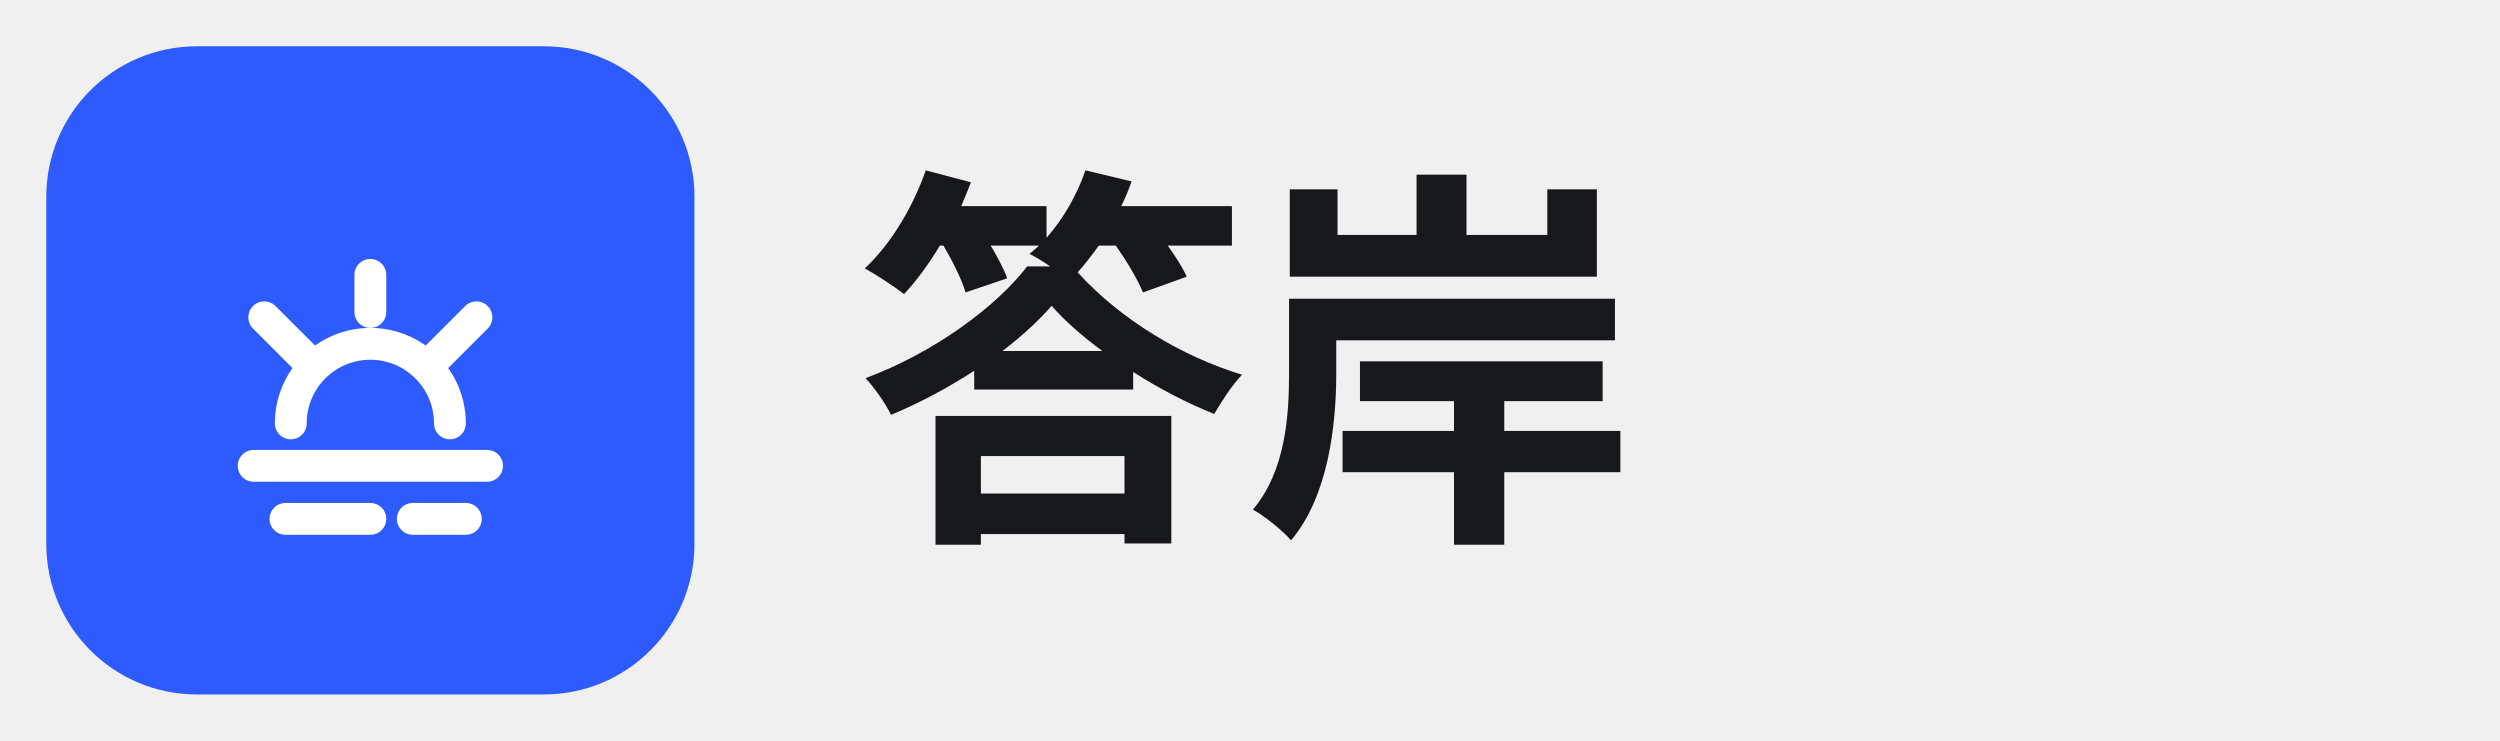
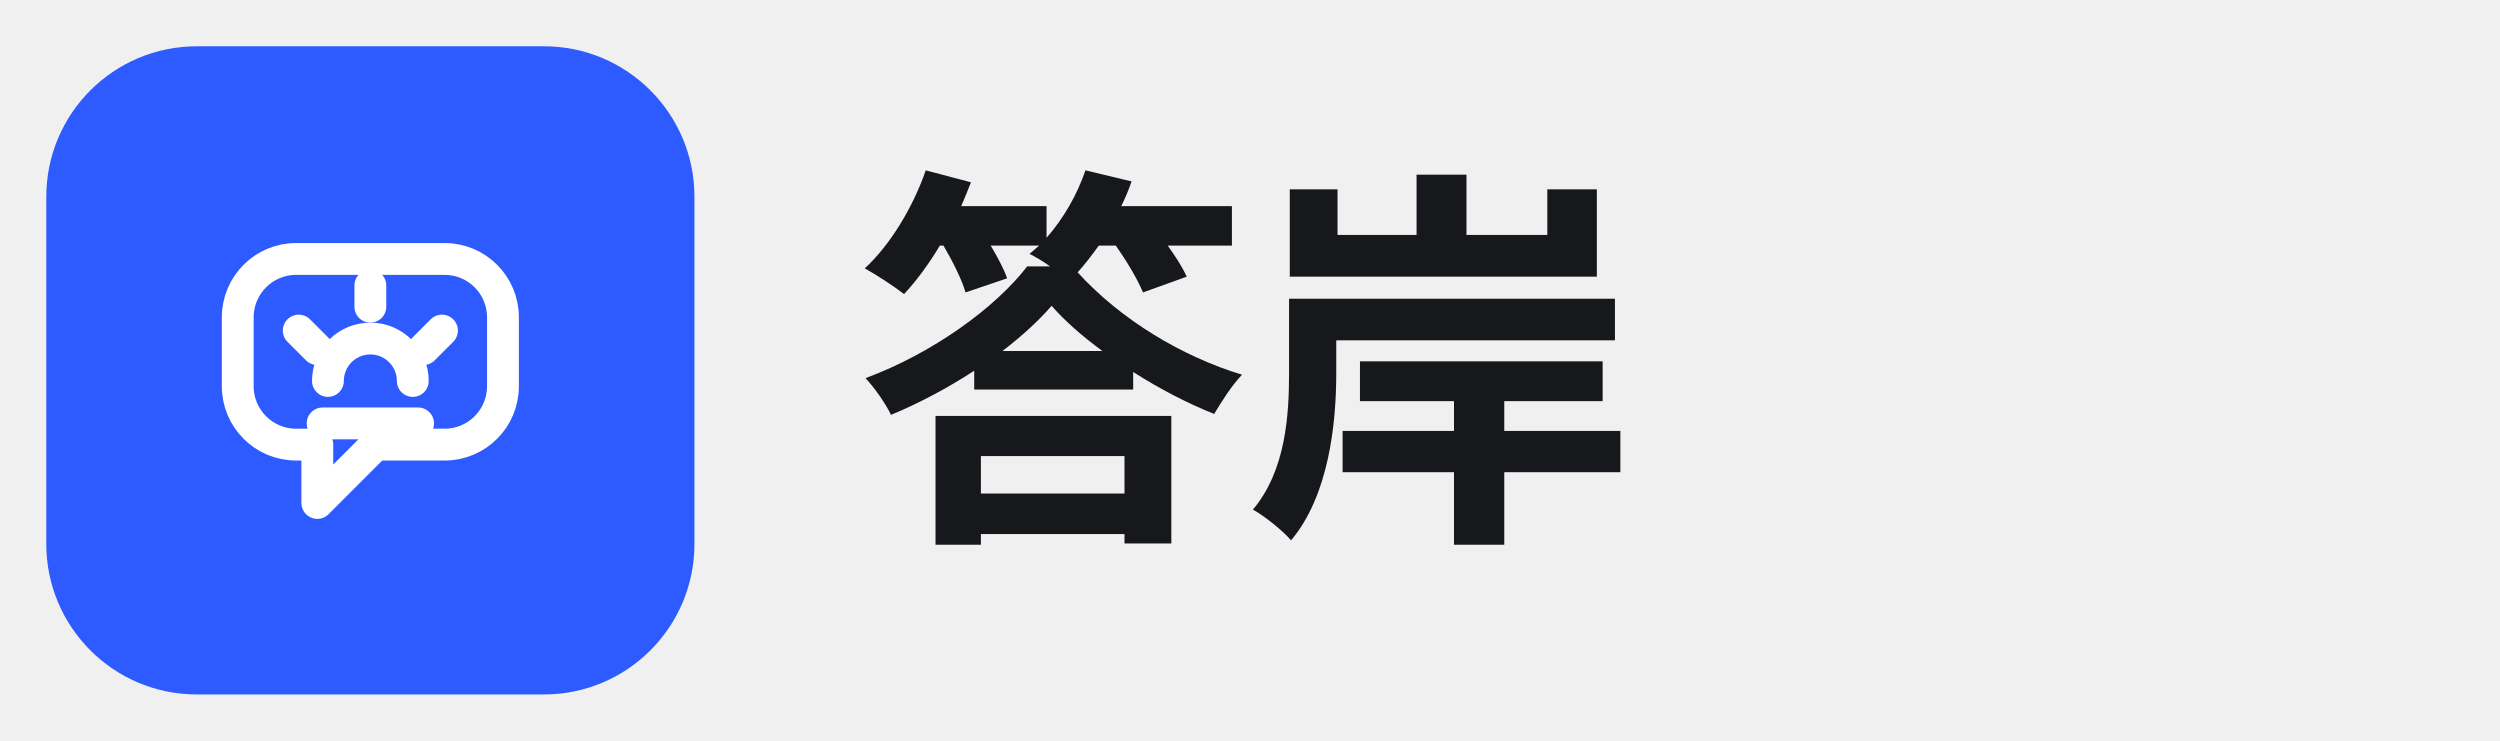
<svg xmlns="http://www.w3.org/2000/svg" viewBox="0 0 216 64" role="img" aria-label="答岸">
  <rect x="4" y="4" width="56" height="56" rx="13" fill="#2e5bff" />
-   <g transform="translate(10,10) scale(0.4583)" fill="none" stroke="#ffffff" stroke-width="6" stroke-linecap="round">
-     <path d="M48 37v-7" />
-     <path d="M37 47l-9-9" />
-     <path d="M59 47l9-9" />
-     <path d="M33 58a15 15 0 0 1 30 0" />
-     <path d="M26 66h44" />
-     <path d="M32 76h16" />
-     <path d="M56 76h10" />
+   <g transform="translate(10,10) scale(0.4583)" fill="none" stroke="#ffffff" stroke-width="6" stroke-linecap="round" stroke-linejoin="round">
+     <path d="M34 27h28a11 11 0 0 1 11 11v13a11 11 0 0 1-11 11H49l-11 11V62h-4a11 11 0 0 1-11-11V38a11 11 0 0 1 11-11z" />
+     <path d="M48 36v-4" />
+     <path d="M38 44l-3.5-3.5" />
+     <path d="M58 44l3.5-3.5" />
+     <path d="M40 50a8 8 0 0 1 16 0" />
+     <path d="M39 58h18" />
  </g>
  <text x="74" y="44" font-family="Inter,-apple-system,'PingFang SC','Microsoft YaHei',sans-serif" font-size="34" font-weight="700" letter-spacing="-0.5" fill="#17181c">答岸</text>
</svg>
